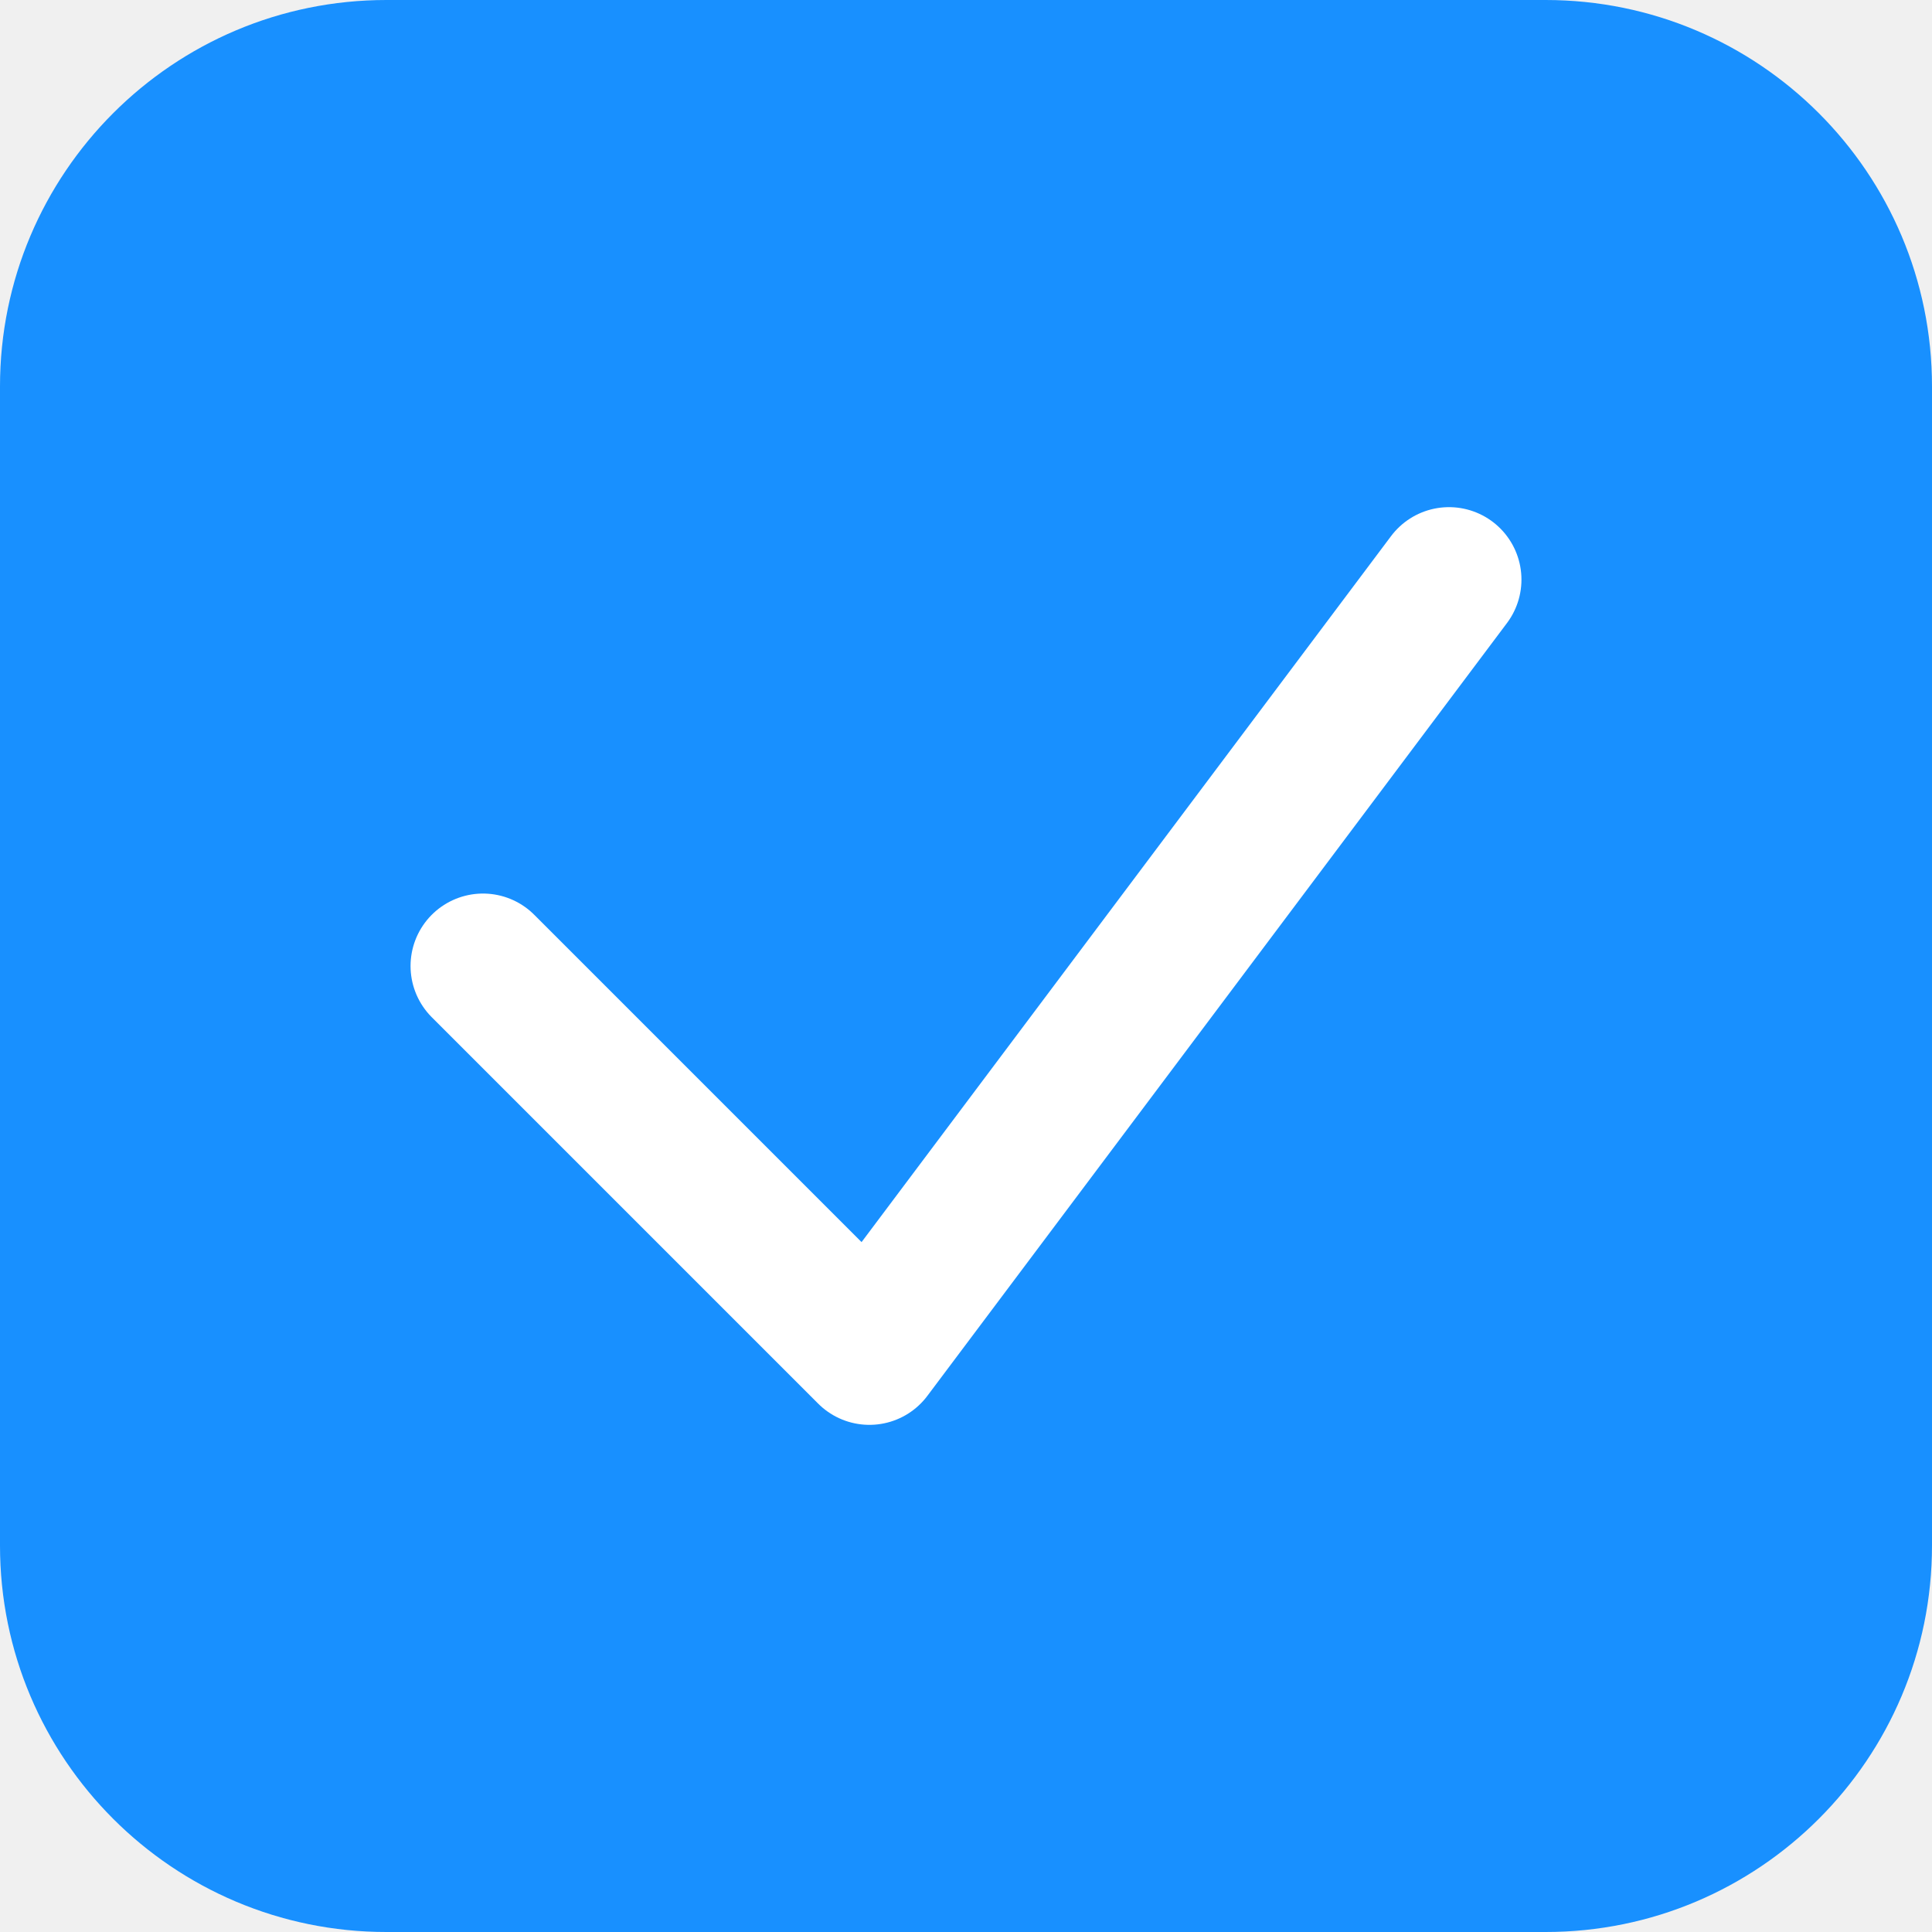
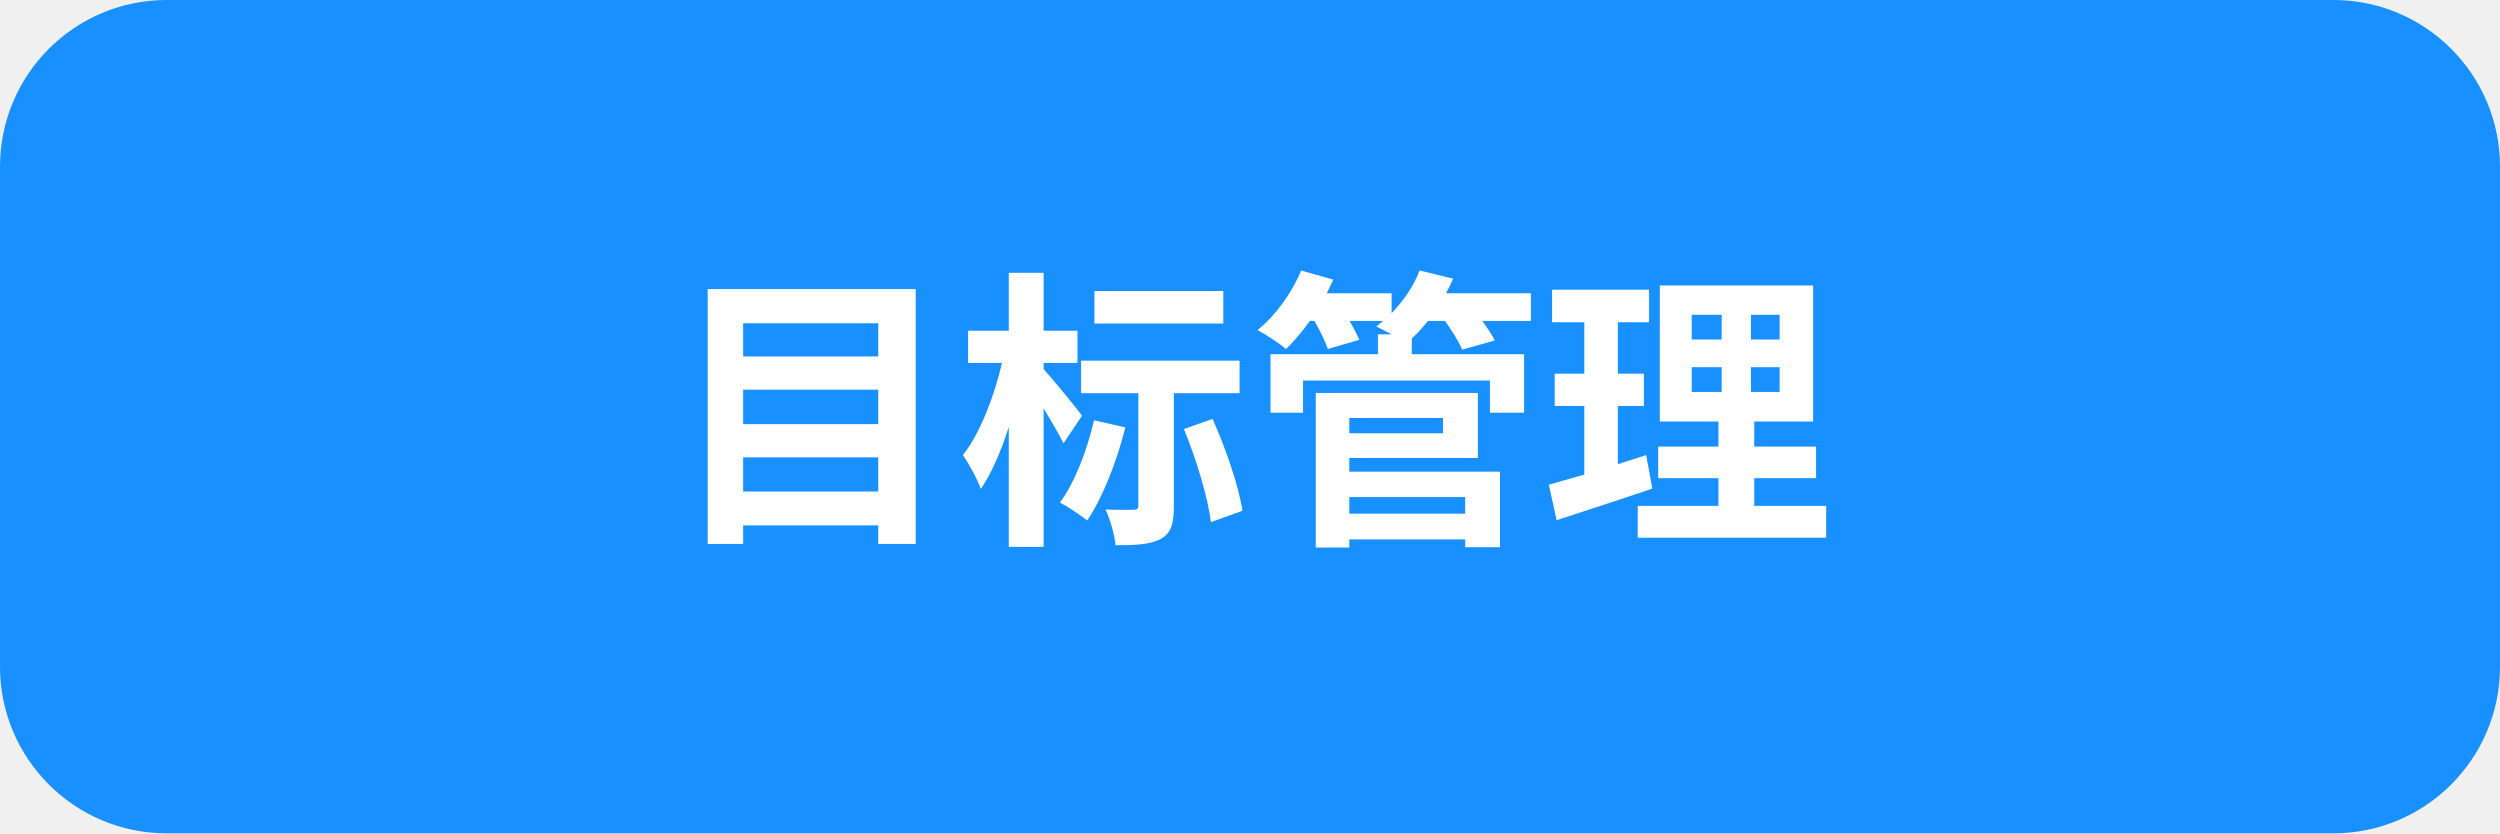
- <svg xmlns="http://www.w3.org/2000/svg" width="40" height="40" viewBox="0 0 40 40" fill="none">
-   <rect width="40" height="40" rx="8" fill="#1890ff" />
-   <path d="M10 20L18 28L30 12" stroke="white" stroke-width="3" stroke-linecap="round" stroke-linejoin="round" />
+ <svg xmlns="http://www.w3.org/2000/svg" width="120" height="40" viewBox="0 0 120 40" fill="none">
+   <rect width="120" height="40" rx="8" fill="#1890ff" />
+   <text x="60" y="25" text-anchor="middle" fill="white" font-size="14" font-weight="bold">目标管理</text>
</svg>
